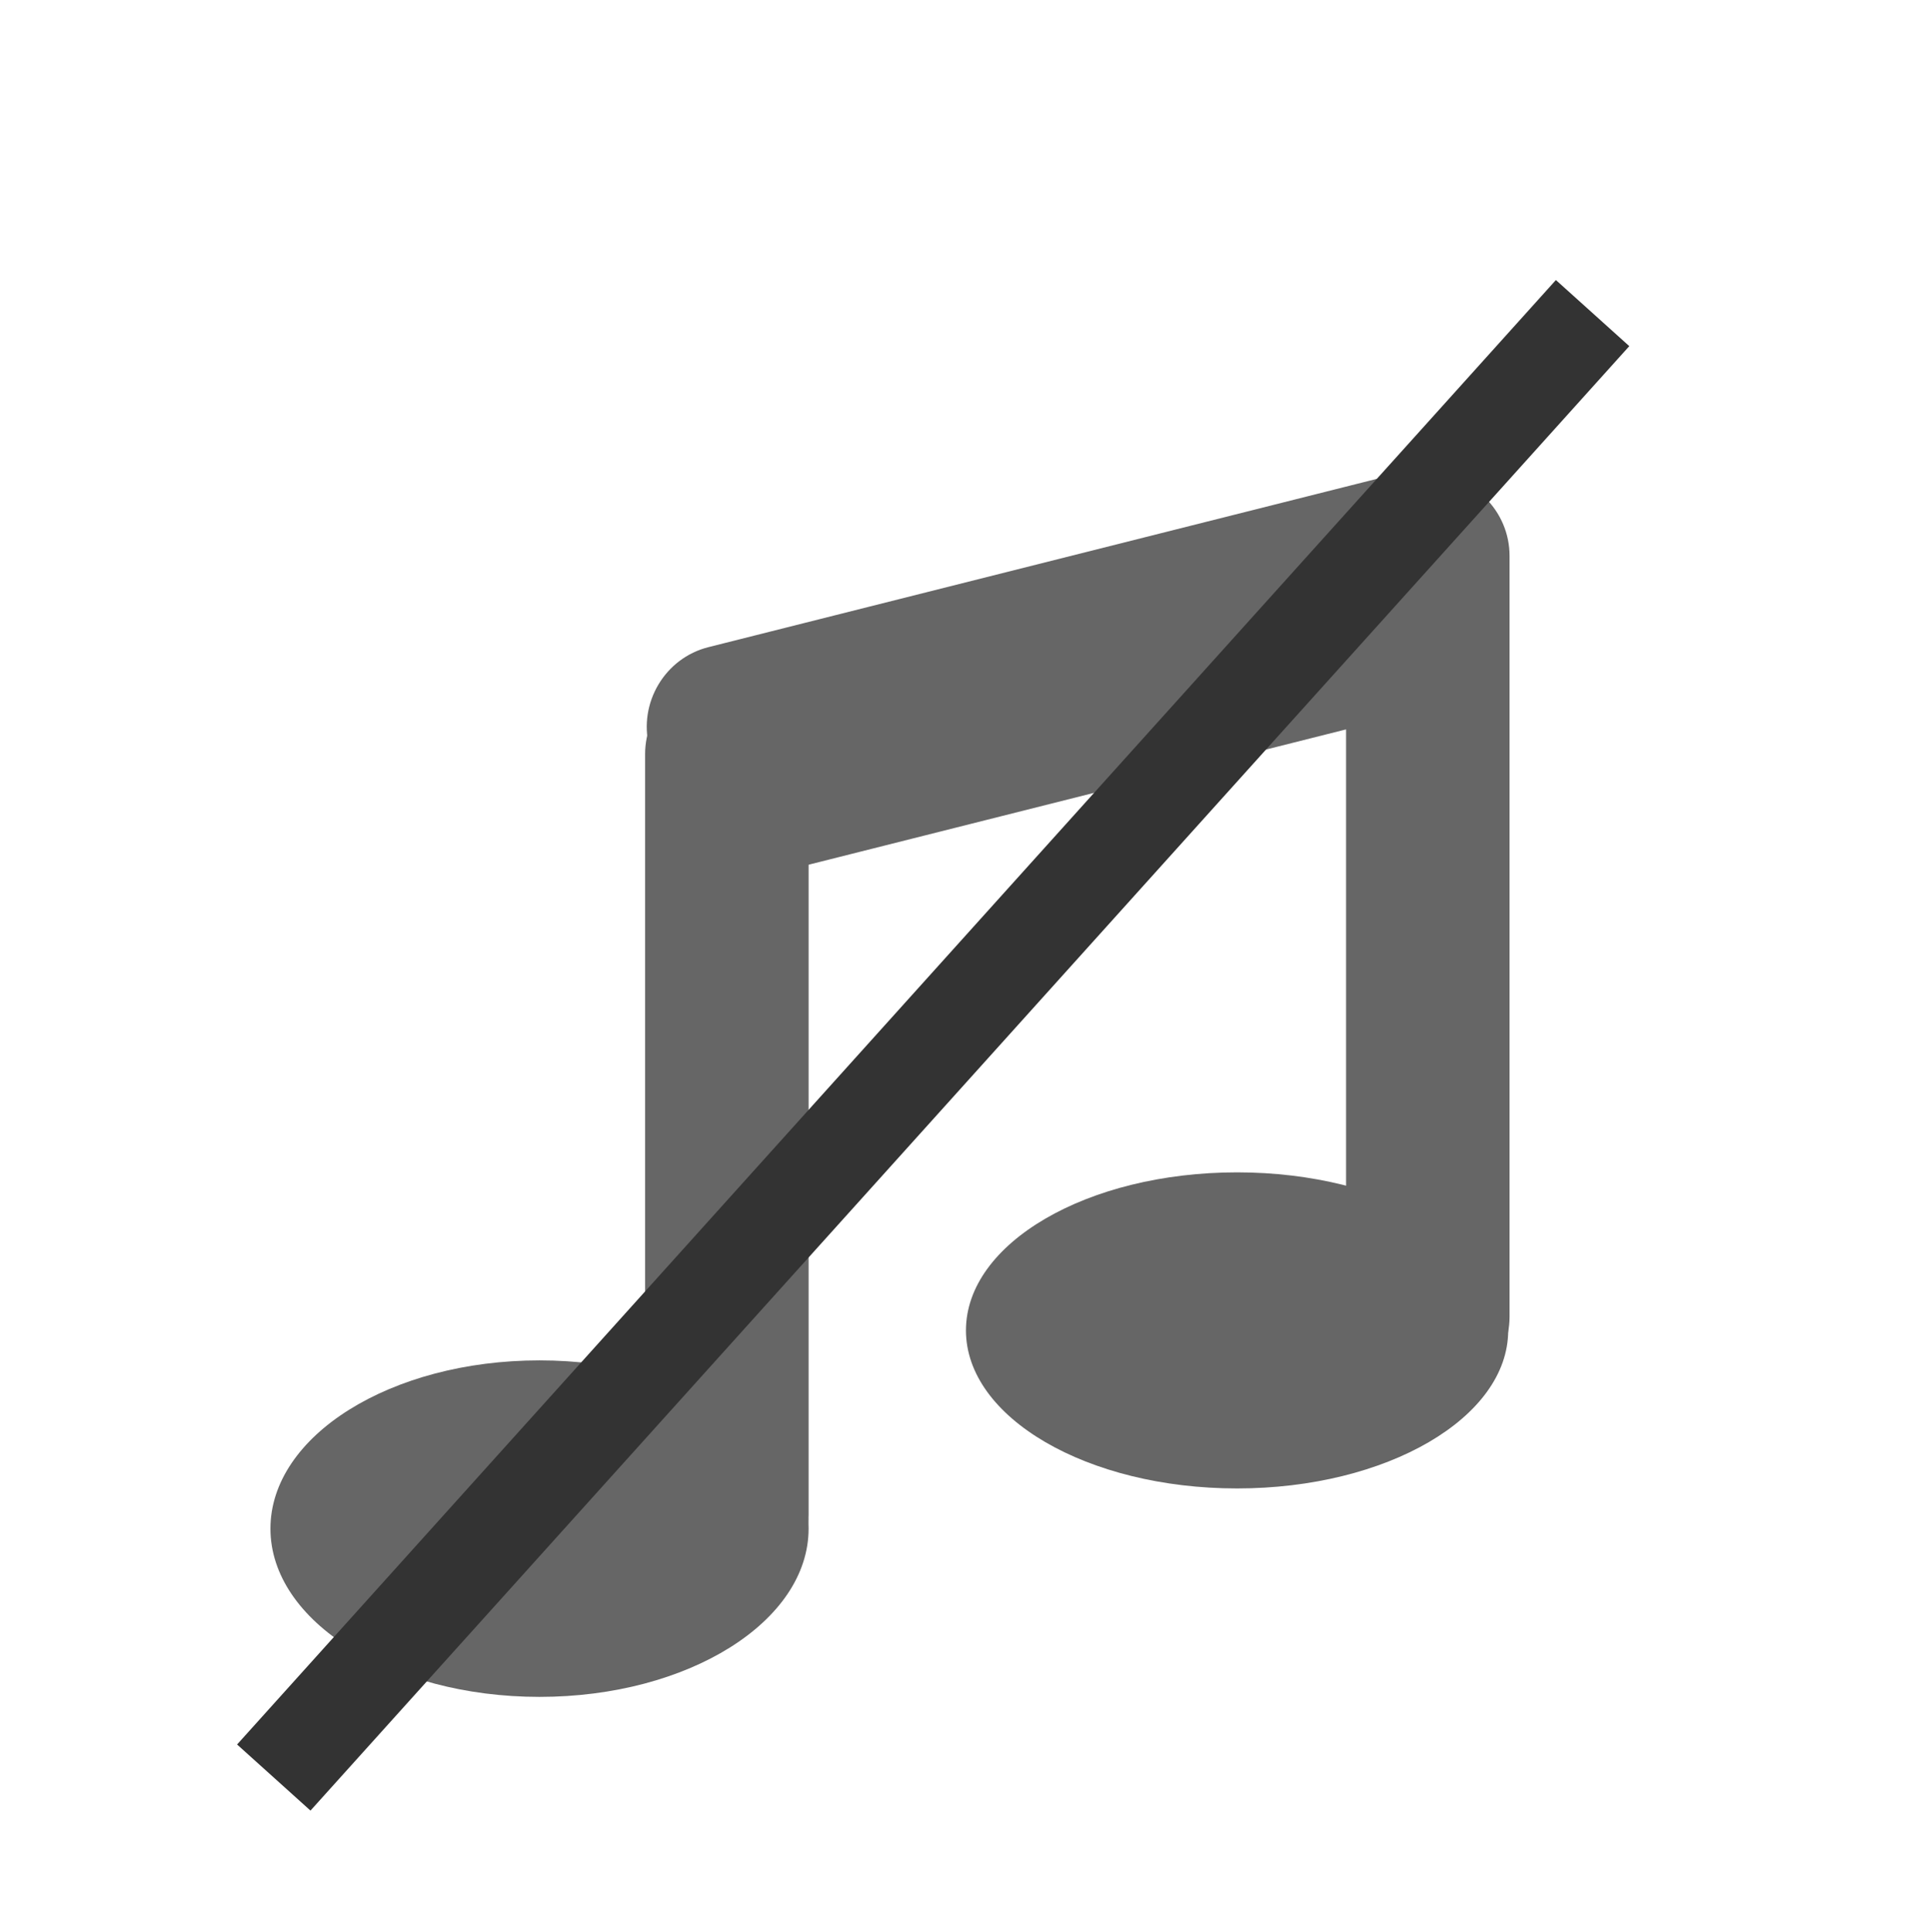
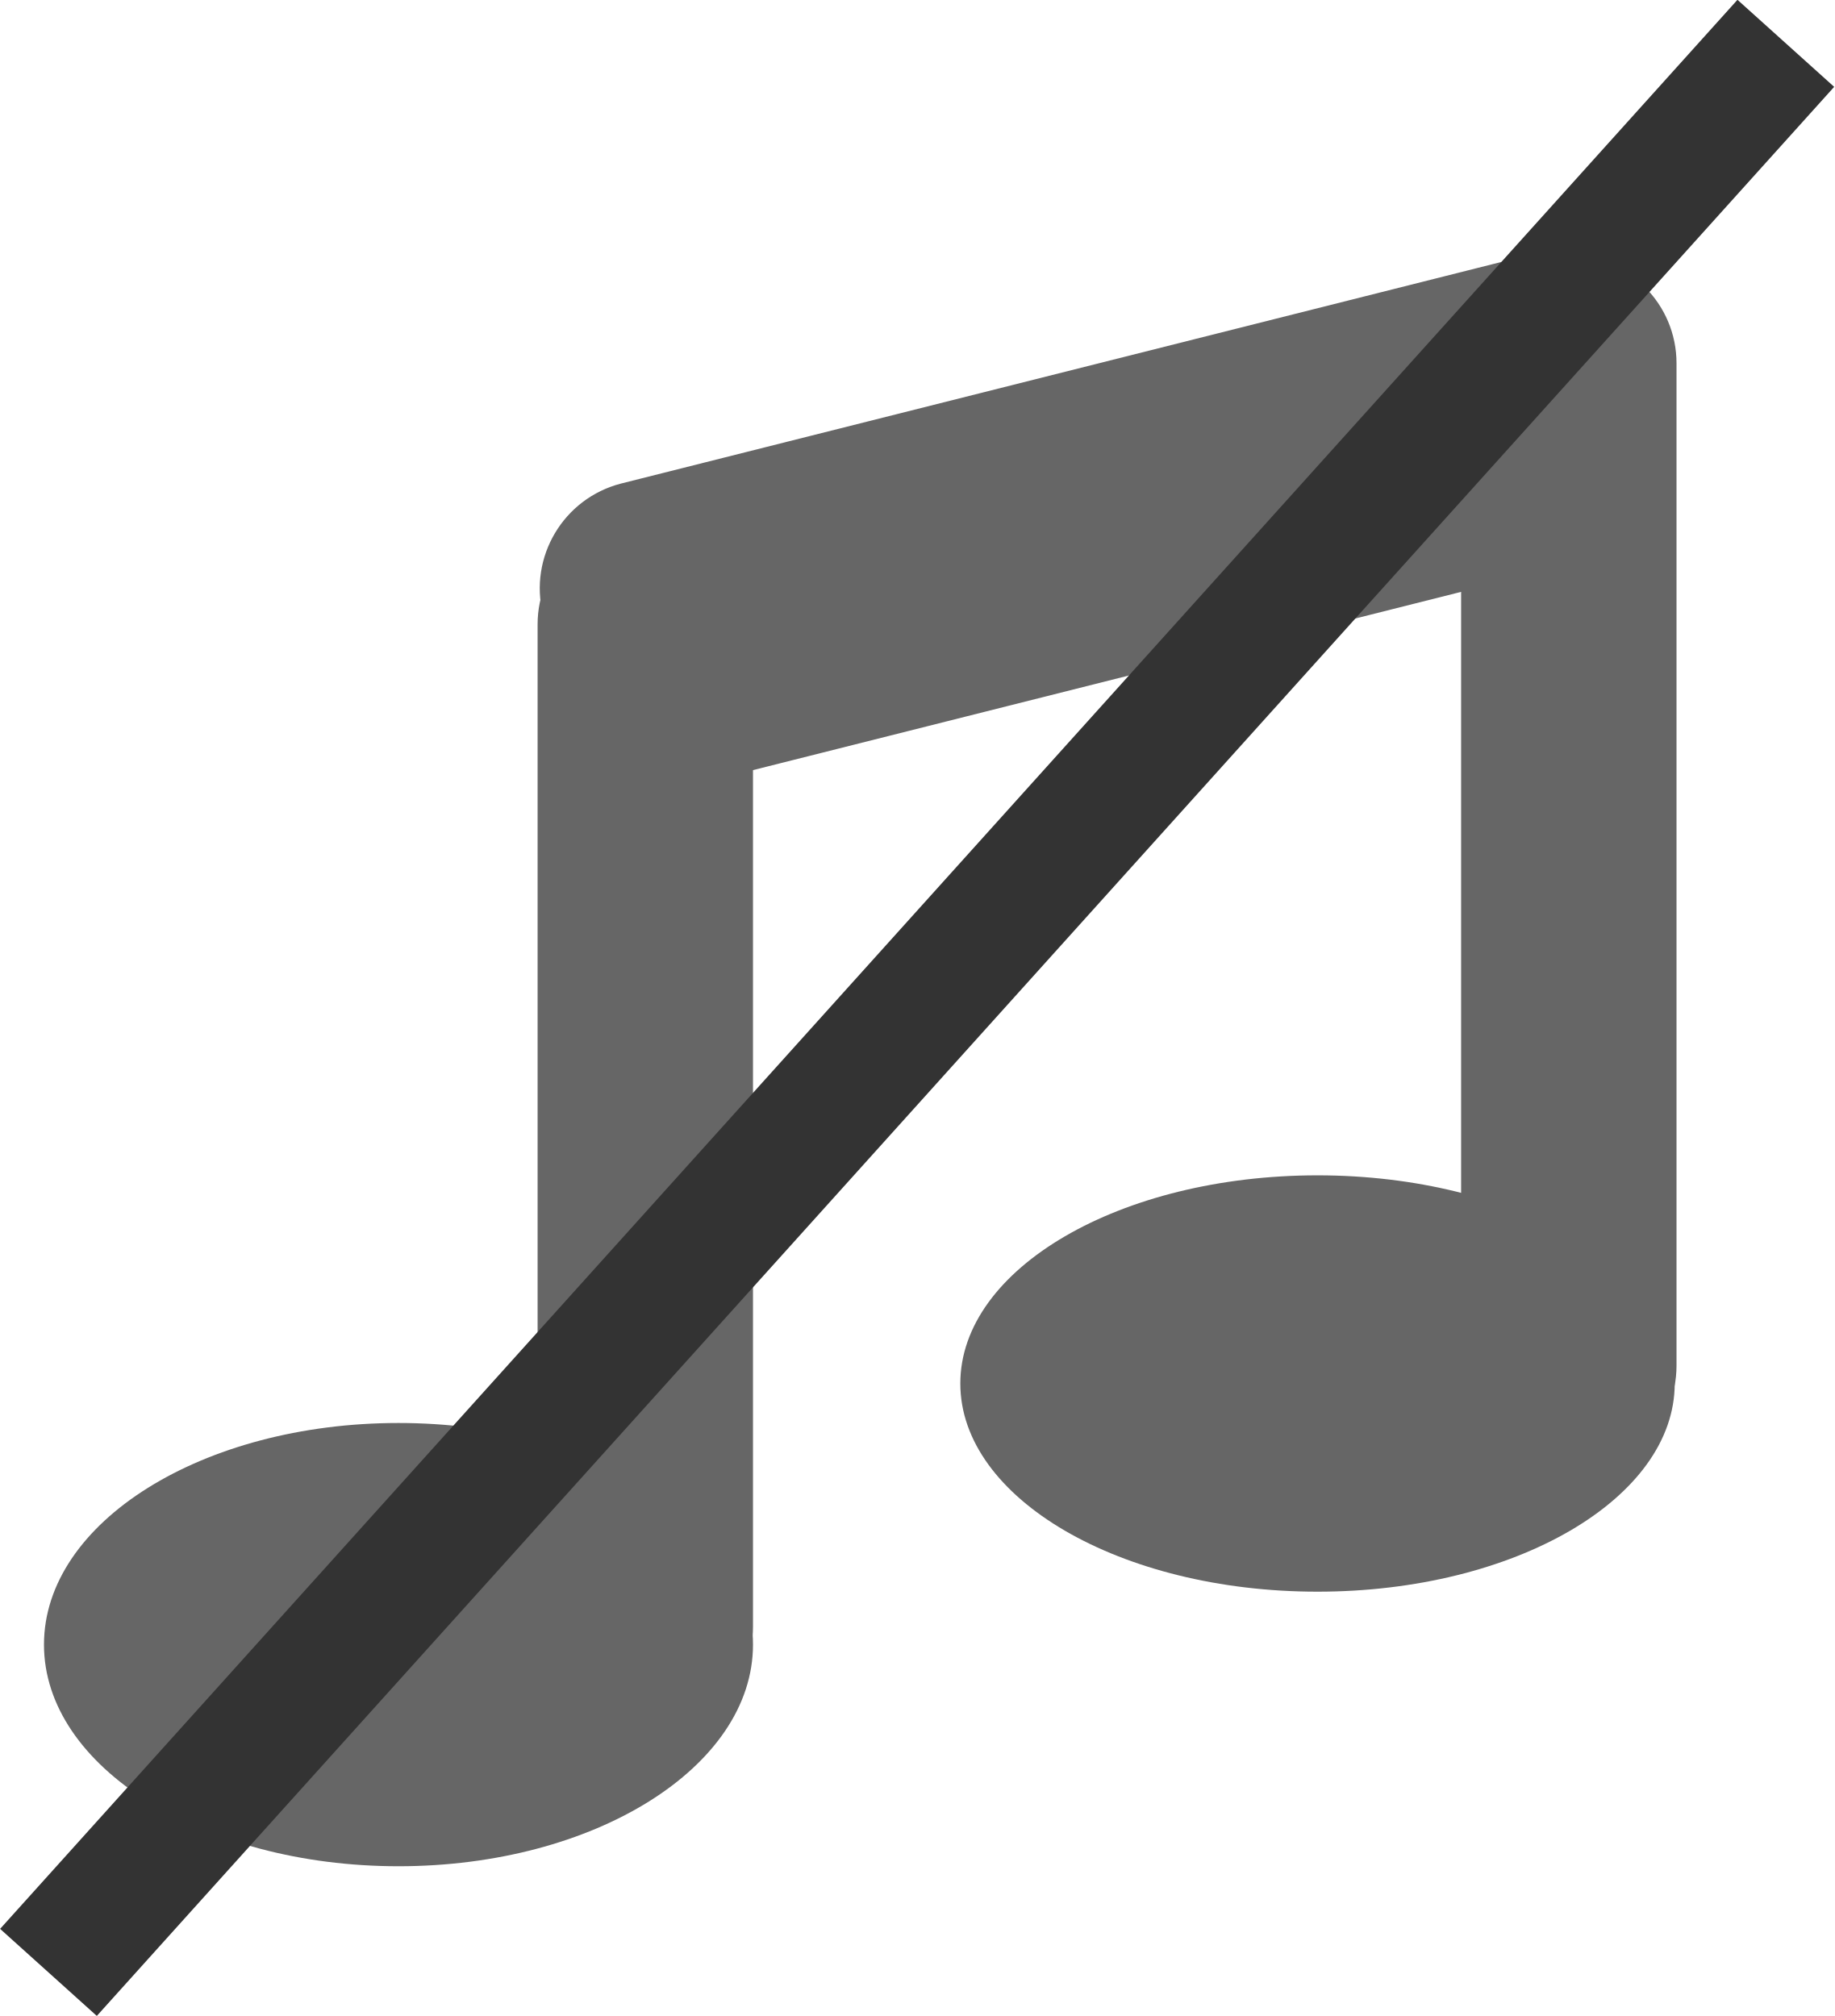
- <svg xmlns="http://www.w3.org/2000/svg" version="1.1" id="Слой_1" x="0px" y="0px" viewBox="0 0 283.5 283.5" style="enable-background:new 0 0 283.5 283.5;" xml:space="preserve">
-   <style type="text/css">
- 	.st0{fill:#666666;}
- 	.st1{fill:#333333;}
- </style>
-   <ellipse class="st0" cx="79.2" cy="224.4" rx="39.5" ry="24.7" />
-   <ellipse class="st0" cx="181.6" cy="195.3" rx="39.8" ry="23.2" />
-   <path class="st0" d="M106.7,234.4L106.7,234.4c-6.6,0-12-5.4-12-12V110.7c0-6.6,5.4-12,12-12h0c6.6,0,12,5.4,12,12v111.7  C118.7,229,113.3,234.4,106.7,234.4z" />
-   <path class="st0" d="M209.6,205.3L209.6,205.3c-6.6,0-12-5.4-12-12V81.6c0-6.6,5.4-12,12-12h0c6.6,0,12,5.4,12,12v111.7  C221.6,199.9,216.2,205.3,209.6,205.3z" />
-   <path class="st0" d="M211,103.7l-98.5,24.8c-6.4,1.6-13-2.3-14.6-8.7l-2.6-10.2c-1.6-6.4,2.3-13,8.7-14.6l98.5-24.8  c6.4-1.6,13,2.3,14.6,8.7l2.6,10.2C221.3,95.5,217.4,102,211,103.7z" />
-   <rect x="129.7" y="8.8" transform="matrix(0.7431 0.6692 -0.6692 0.7431 137.9112 -52.2251)" class="st1" width="14.5" height="289.3" />
+ <svg xmlns="http://www.w3.org/2000/svg" id="Слой_1" data-name="Слой 1" viewBox="0 0 204.37 224.68">
+   <defs>
+     <style>
+       .cls-1{fill:#666}
+     </style>
+   </defs>
+   <ellipse class="cls-1" cx="44.4" cy="183.29" rx="39.5" ry="24.7" />
+   <ellipse class="cls-1" cx="146.8" cy="154.19" rx="39.8" ry="23.2" />
+   <path class="cls-1" d="M106.7 234.4a12 12 0 0 1-12-12V110.7a12 12 0 0 1 12-12 12 12 0 0 1 12 12v111.7a12 12 0 0 1-12 12zM209.6 205.3a12 12 0 0 1-12-12V81.6a12 12 0 0 1 12-12 12 12 0 0 1 12 12v111.7a12 12 0 0 1-12 12z" transform="translate(-34.8 -41.11)" />
+   <path class="cls-1" d="M211 103.7l-98.5 24.8a12.07 12.07 0 0 1-14.6-8.7l-2.6-10.2A12.07 12.07 0 0 1 104 95l98.5-24.8a12.07 12.07 0 0 1 14.6 8.7l2.6 10.2a12.12 12.12 0 0 1-8.7 14.6z" transform="translate(-34.8 -41.11)" />
+   <path transform="rotate(-48 73.405 171.969)" fill="#333" d="M-7.66 146.2h289.3v14.5H-7.66z" />
</svg>
